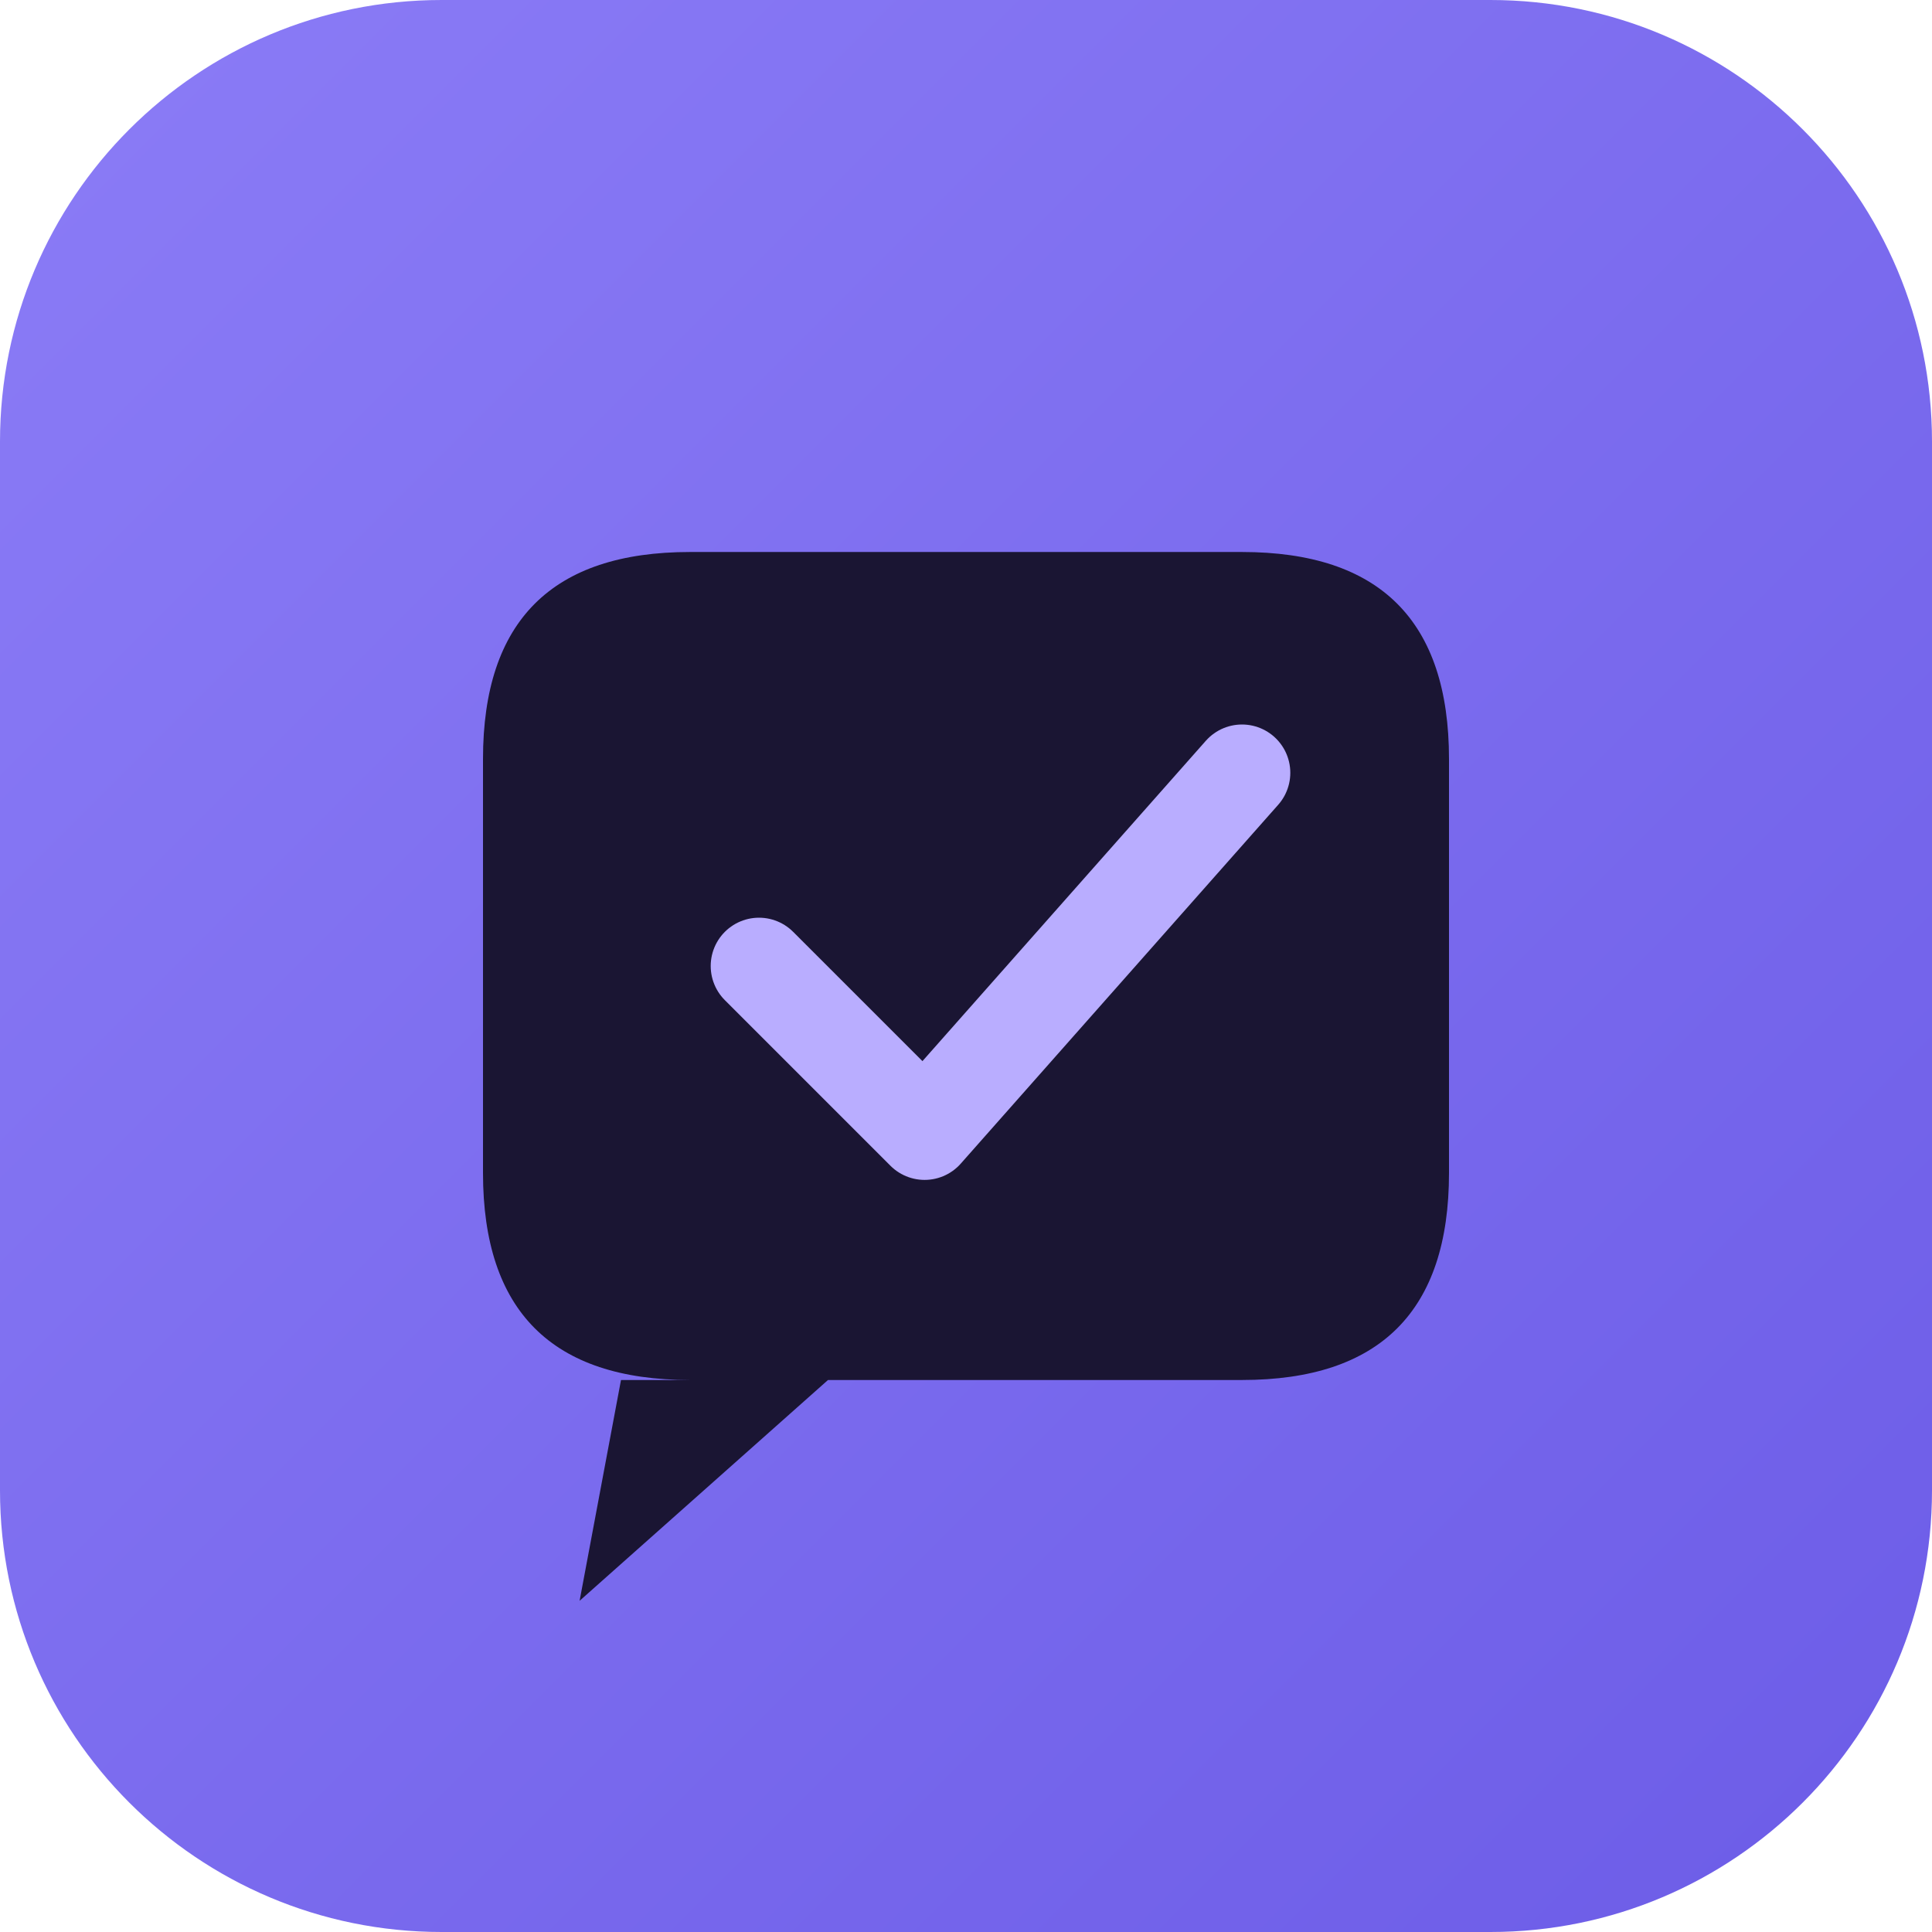
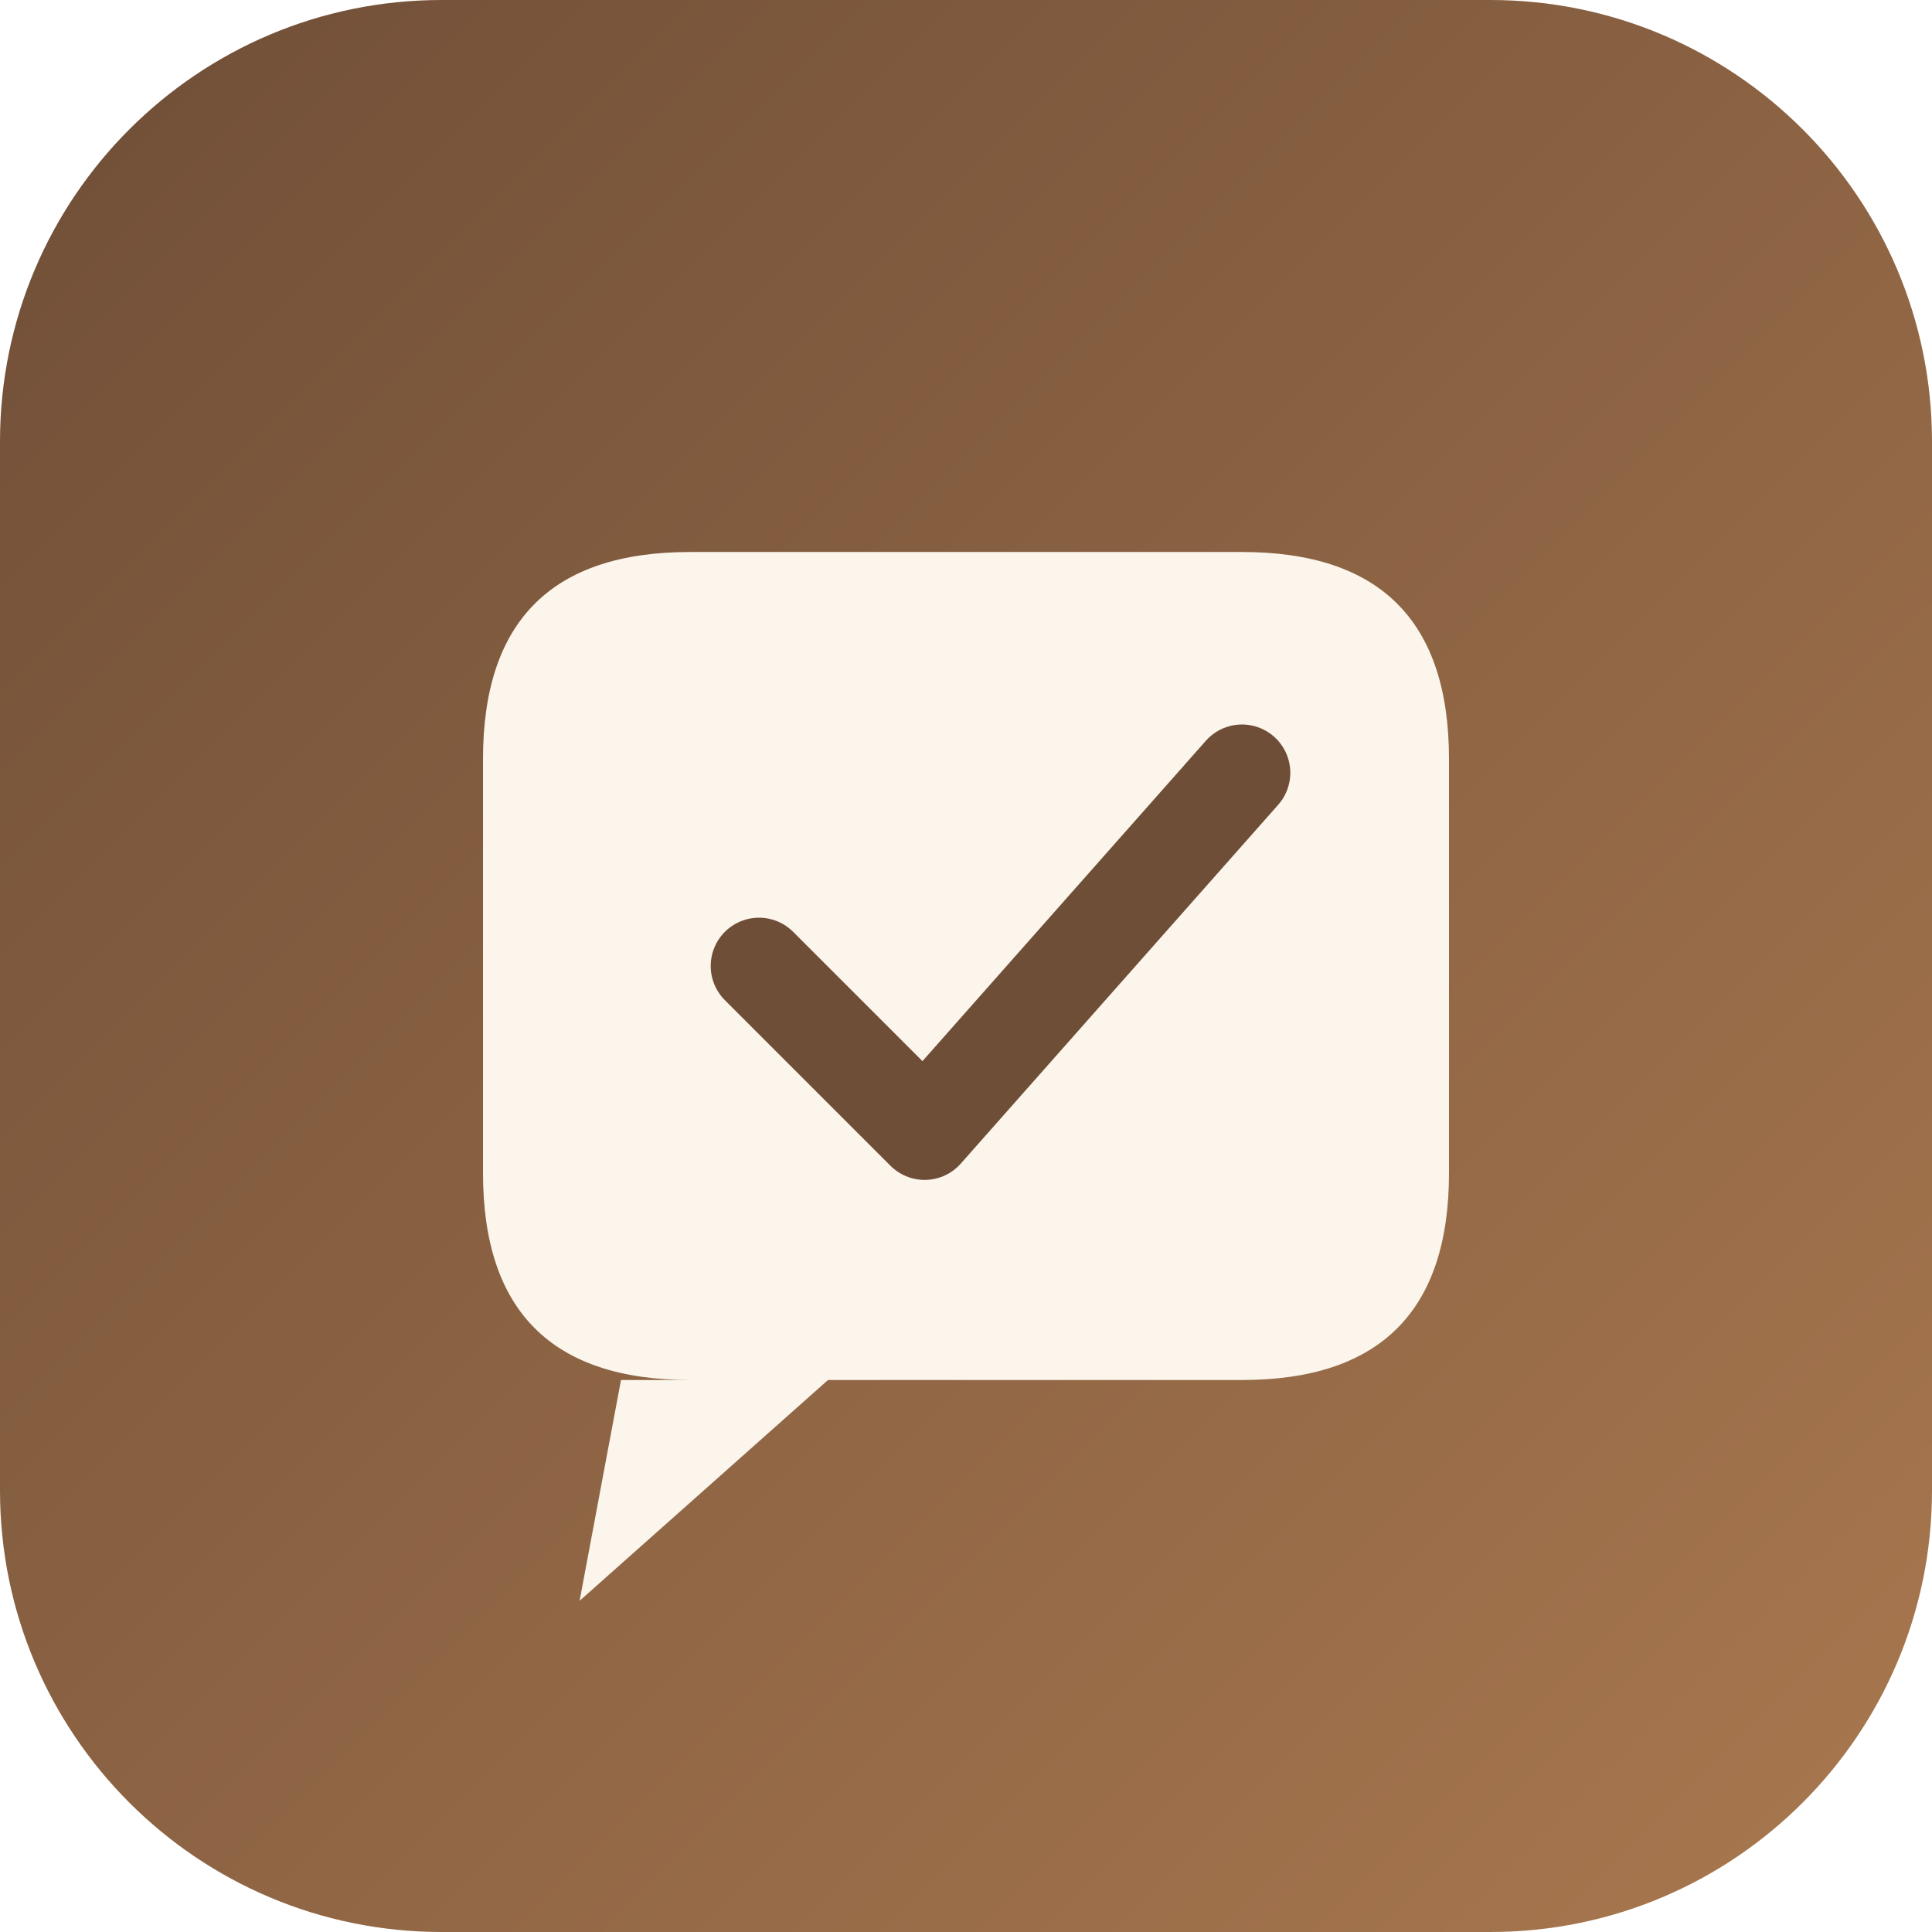
<svg xmlns="http://www.w3.org/2000/svg" width="140" height="140" viewBox="0 0 140 140">
  <defs>
    <linearGradient id="brand" x1="0" y1="0" x2="1" y2="1">
-       <stop offset="0%" stop-color="#8b7cf6" />
-       <stop offset="100%" stop-color="#6c5ce7" />
+       <stop offset="0%" stop-color="#6f4e37" />
+       <stop offset="100%" stop-color="#a9784f" />
    </linearGradient>
  </defs>
  <rect x="0" y="0" width="140" height="140" rx="32" fill="url(#brand)" />
-   <path d="M35 55 Q35 40 50 40 L90 40 Q105 40 105 55 L105 85 Q105 100 90 100 L60 100 L42 116 L45 100 L50 100 Q35 100 35 85 Z" fill="#1a1533" />
-   <path d="M55 70 L67 82 L90 56" fill="none" stroke="#b9adff" stroke-width="7" stroke-linecap="round" stroke-linejoin="round" />
+   <path d="M35 55 Q35 40 50 40 L90 40 Q105 40 105 55 L105 85 Q105 100 90 100 L60 100 L42 116 L45 100 L50 100 Q35 100 35 85 Z" fill="#fbf5eb" />
+   <path d="M55 70 L67 82 L90 56" fill="none" stroke="#6f4e37" stroke-width="7" stroke-linecap="round" stroke-linejoin="round" />
</svg>
